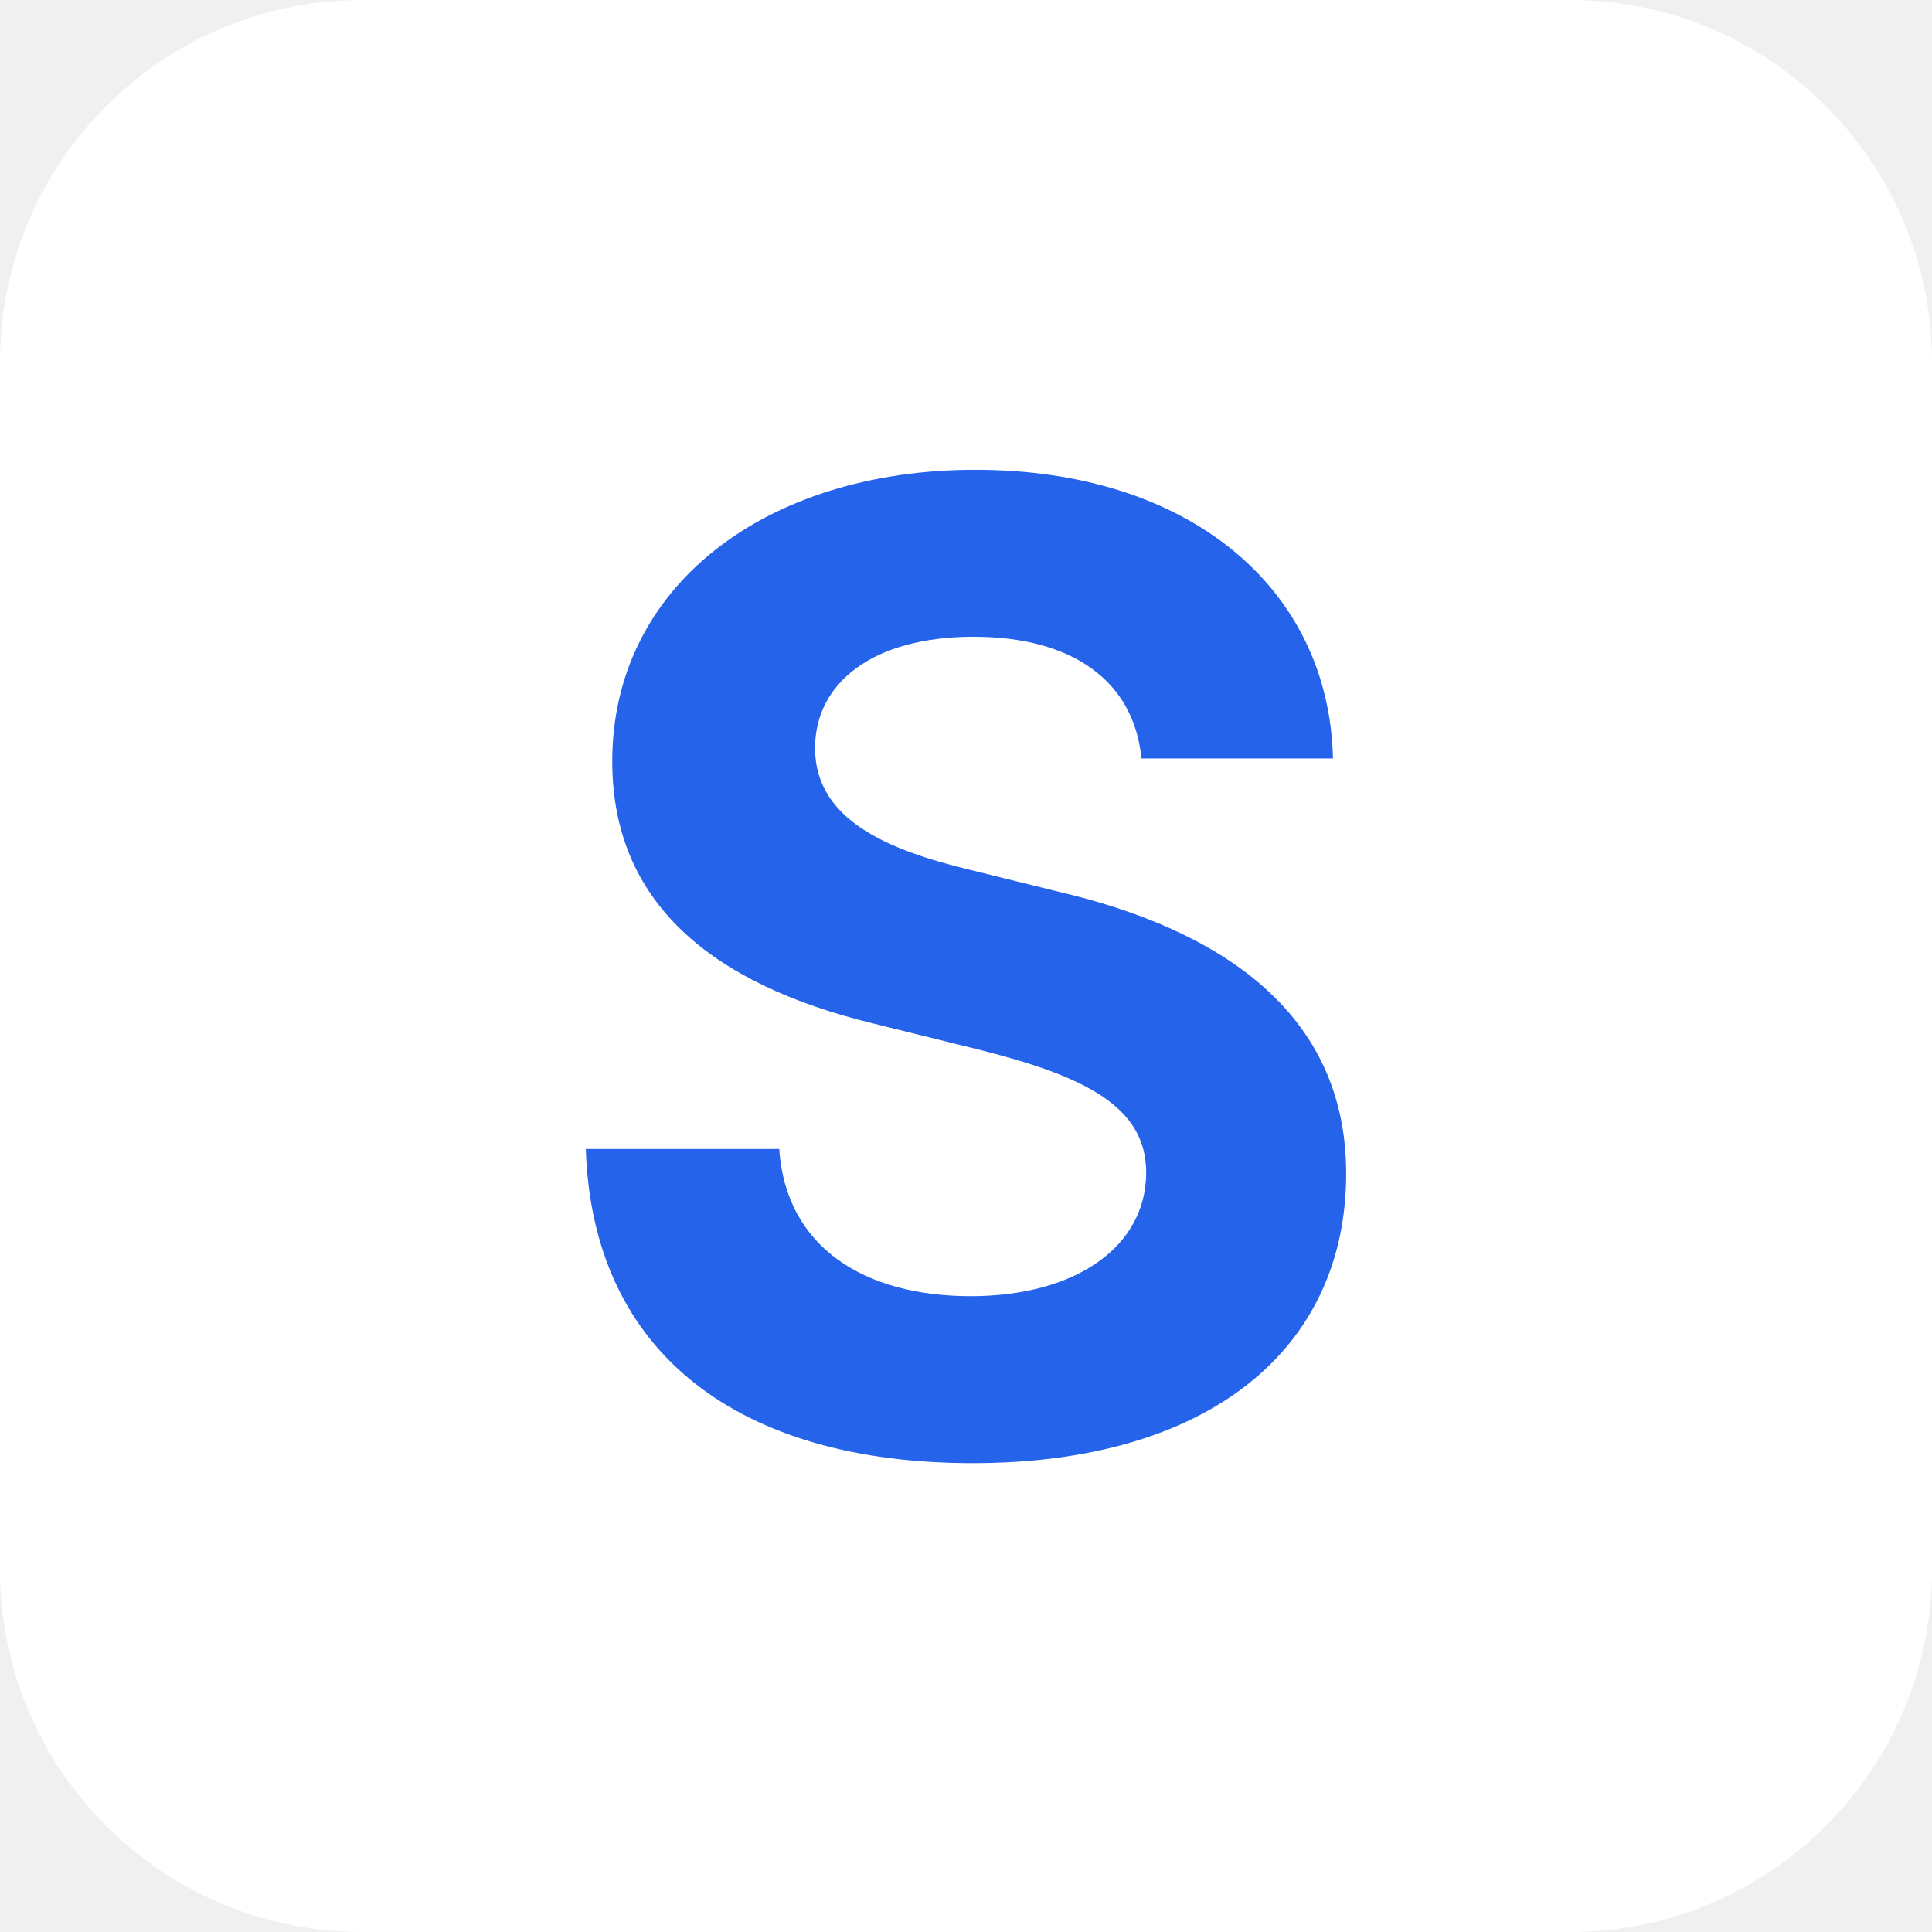
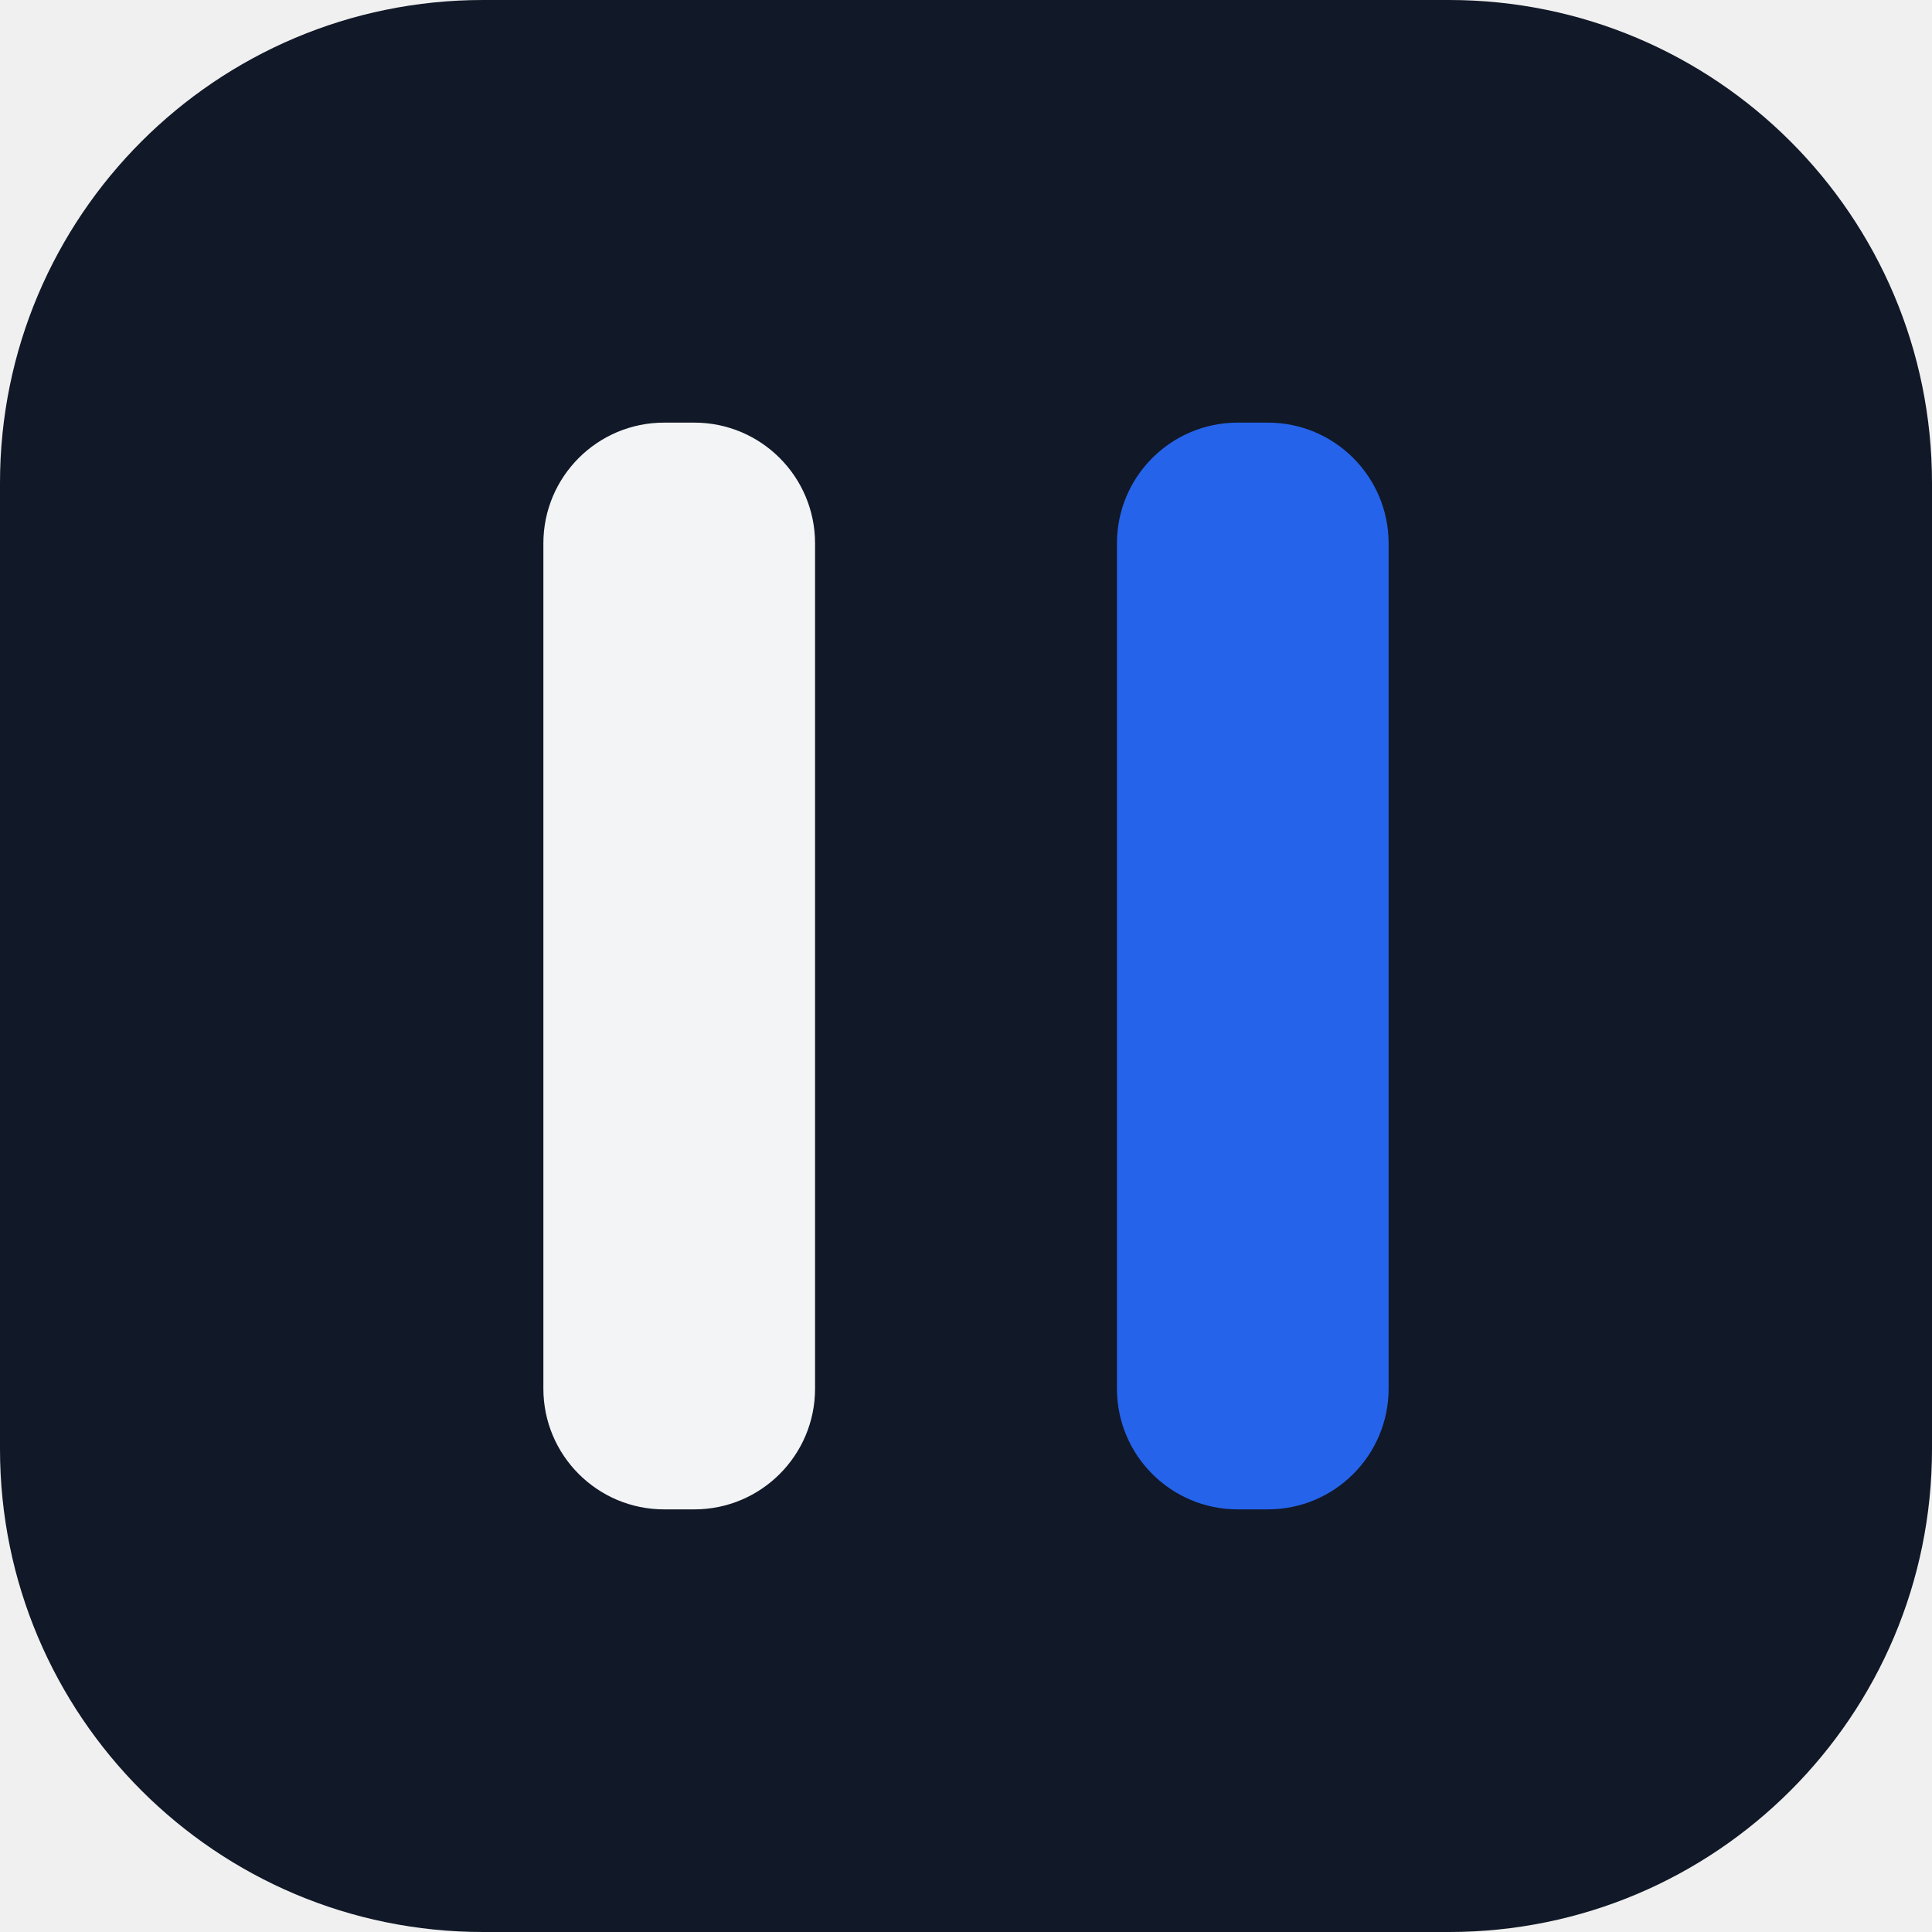
<svg xmlns="http://www.w3.org/2000/svg" viewBox="0 0 32 32" width="32" height="32">
-   <rect width="32" height="32" rx="6" fill="#ffffff" />
-   <text x="16" y="24" text-anchor="middle" font-family="Inter, system-ui, sans-serif" font-weight="700" font-size="22" fill="#2563EB">S</text>
+   <rect width="32" height="32" rx="8" fill="#111827" />
+   <rect x="9" y="7" width="4.5" height="18" rx="2" fill="#F3F4F6" />
+   <rect x="18.5" y="7" width="4.5" height="18" rx="2" fill="#2563EB" />
</svg>
